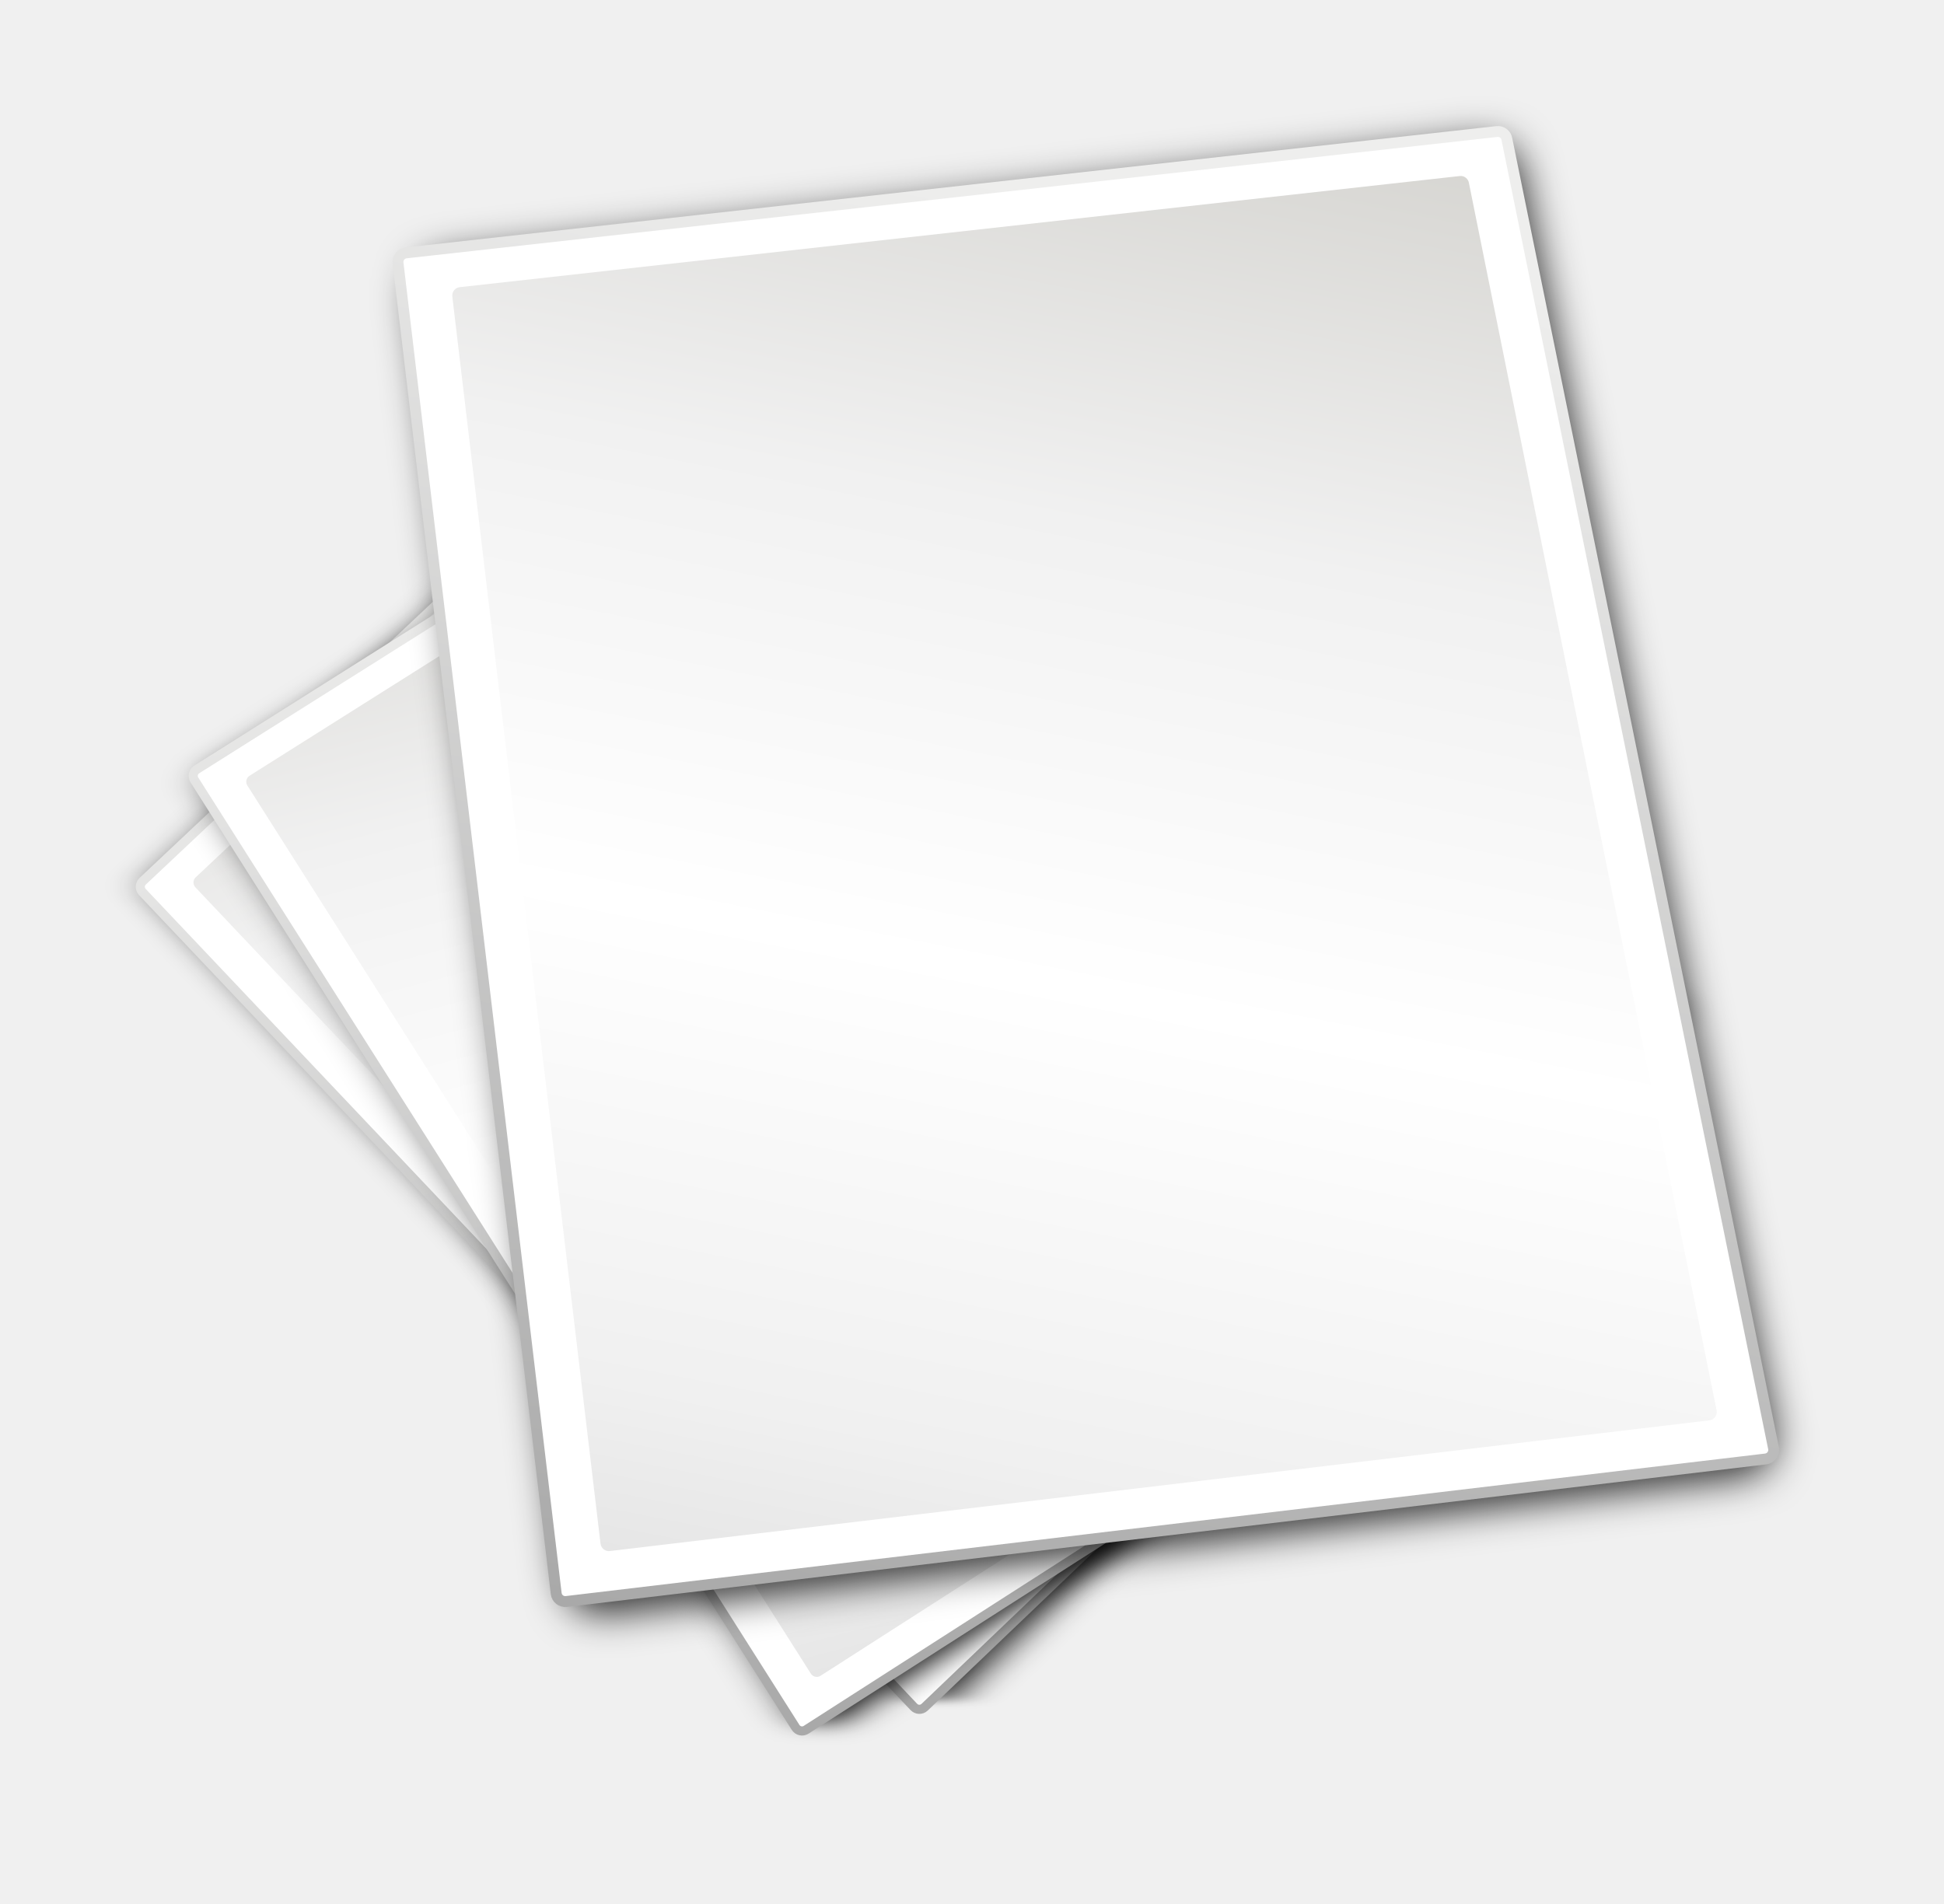
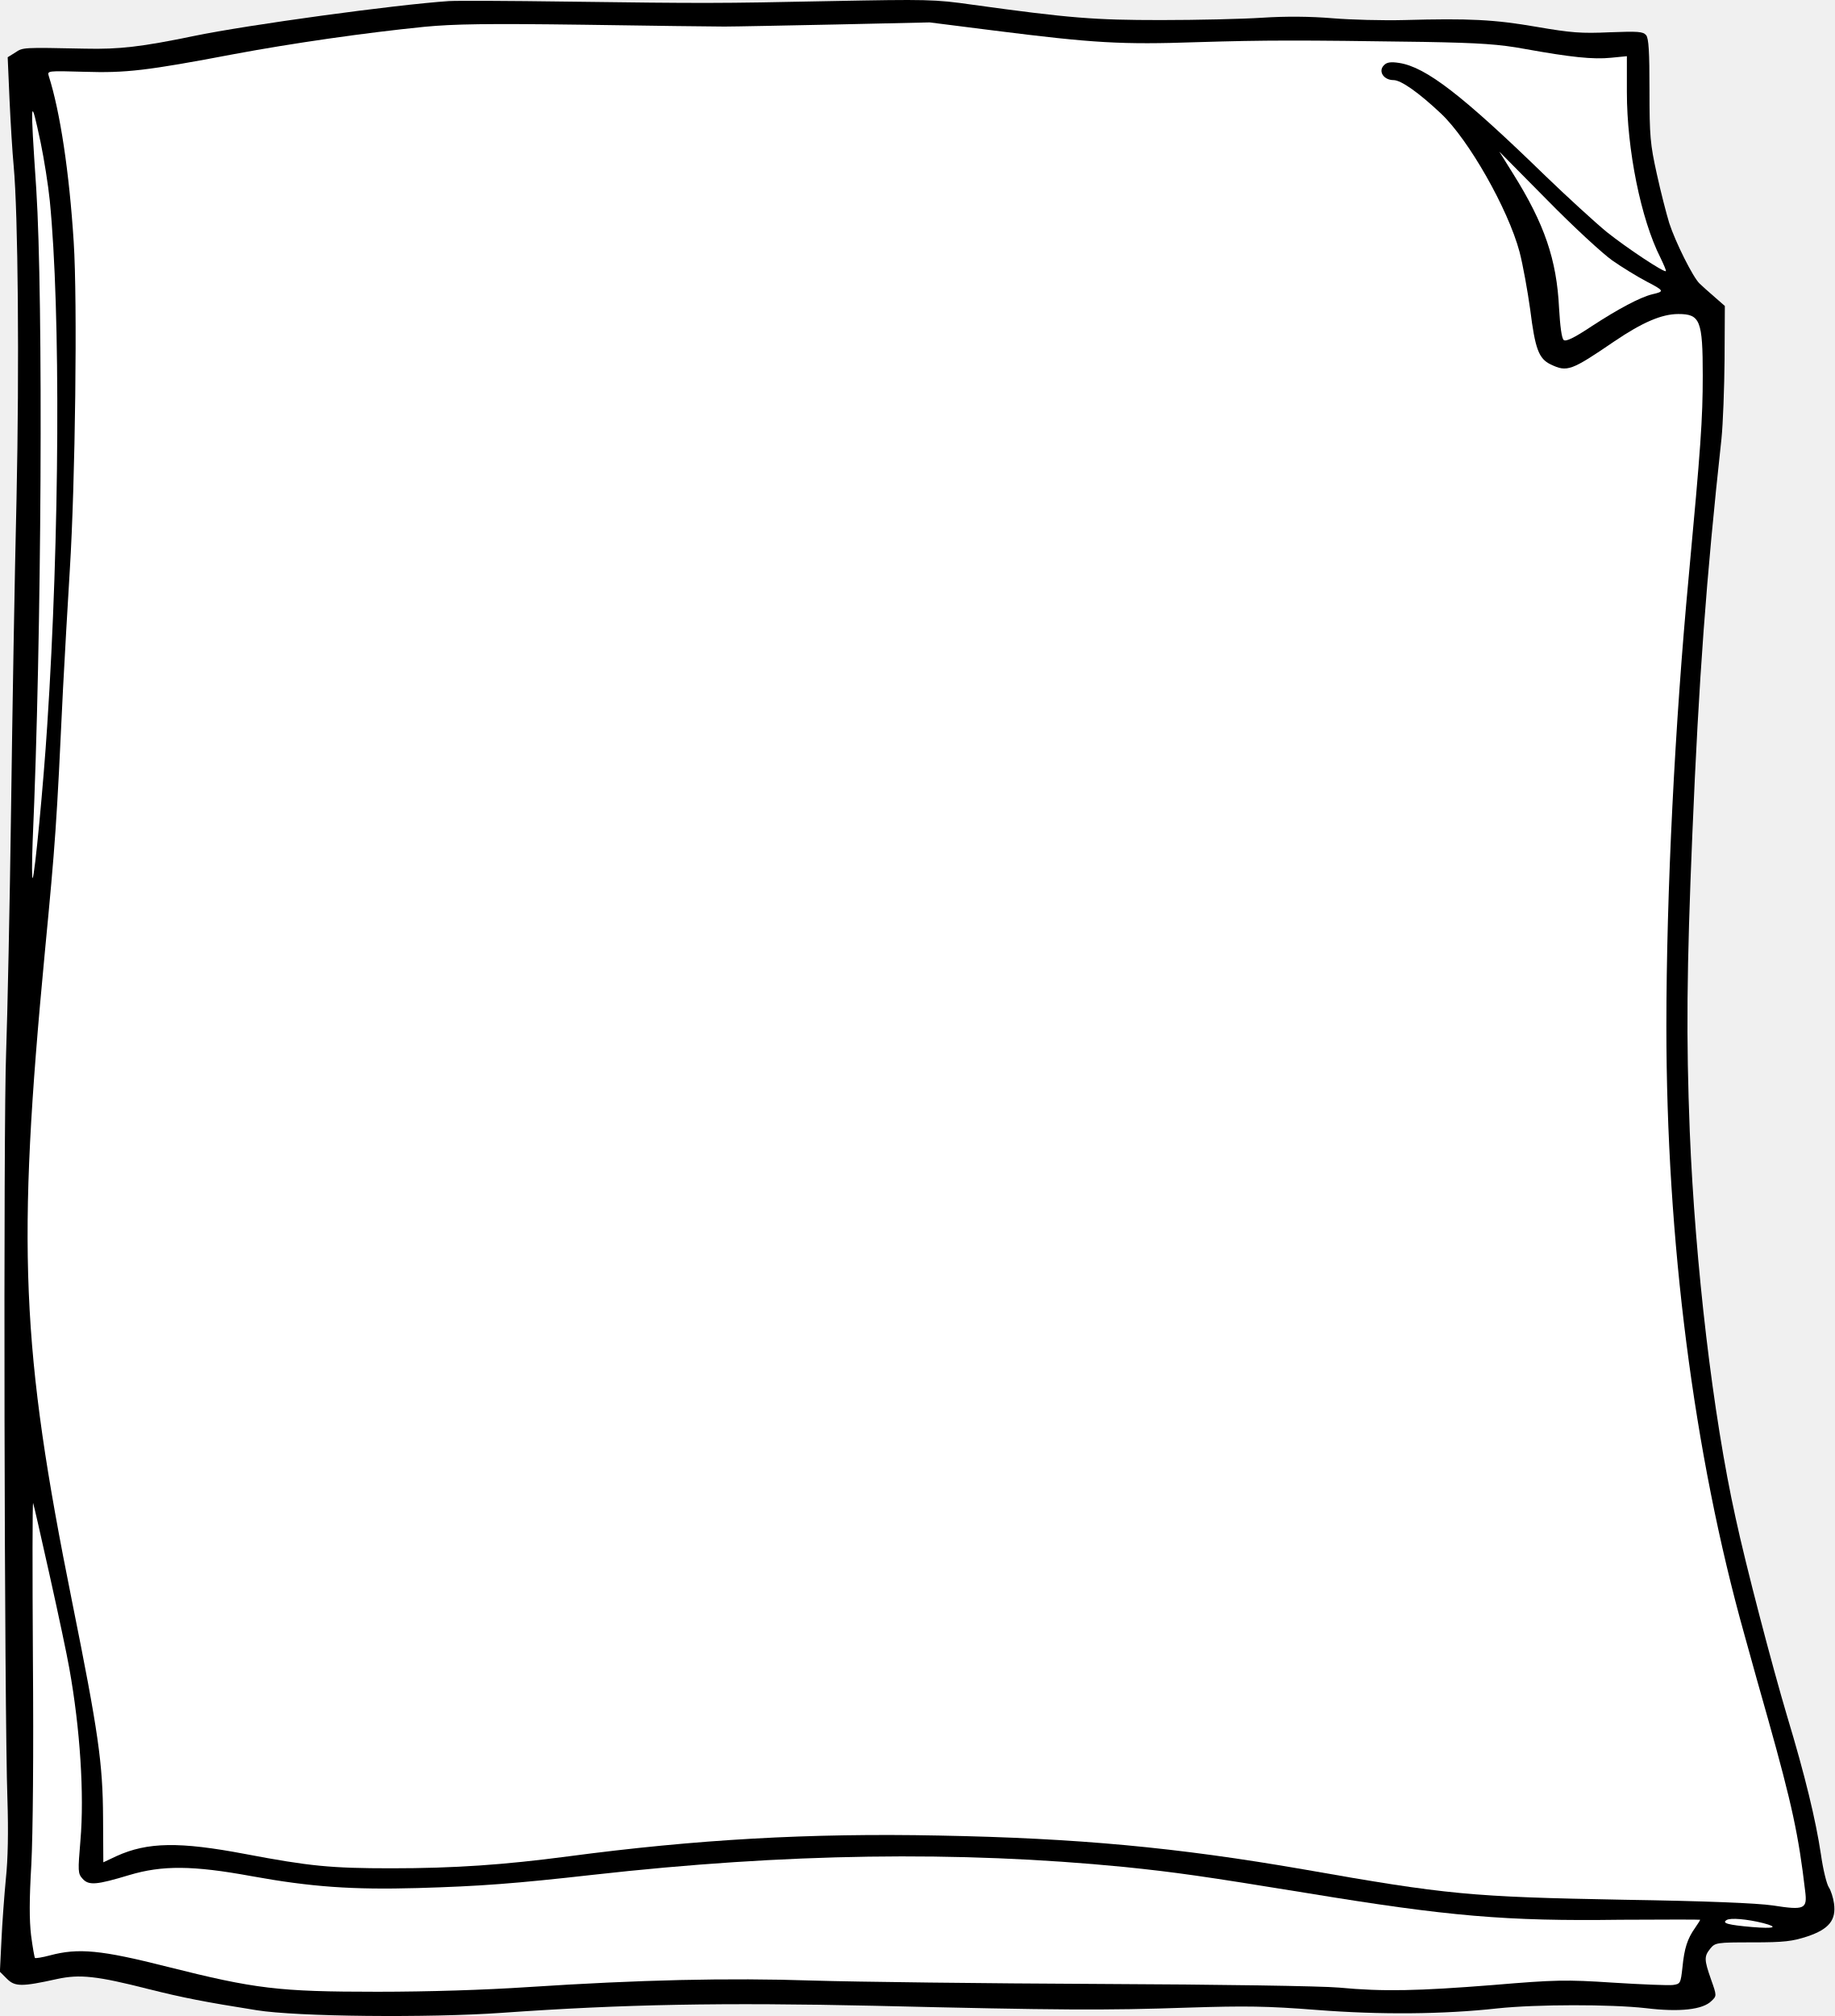
- <svg xmlns="http://www.w3.org/2000/svg" xmlns:xlink="http://www.w3.org/1999/xlink" height="561.118" width="572.839" id="svg4525" version="1.0">
-   <defs id="defs4527">
-     <linearGradient xlink:href="#linearGradient4454" id="linearGradient4519" gradientUnits="userSpaceOnUse" gradientTransform="matrix(0.993235,-0.1161216,0.1161216,0.993235,-28.7192,-14.00654)" x1="349.602" y1="326.194" x2="307.887" y2="456.341" />
-     <linearGradient xlink:href="#linearGradient4240" id="linearGradient4517" gradientUnits="userSpaceOnUse" gradientTransform="matrix(0.9970679,7.6523148e-2,-7.6523148e-2,0.9970679,44.41149,-82.17619)" x1="336.346" y1="336.504" x2="321.649" y2="448.712" />
-     <linearGradient xlink:href="#linearGradient4454" id="linearGradient4507" gradientUnits="userSpaceOnUse" gradientTransform="matrix(0.993235,-0.1161216,0.1161216,0.993235,-28.7192,-14.00654)" x1="349.602" y1="326.194" x2="307.887" y2="456.341" />
-     <linearGradient xlink:href="#linearGradient4240" id="linearGradient4505" gradientUnits="userSpaceOnUse" gradientTransform="matrix(0.9970679,7.6523148e-2,-7.6523148e-2,0.9970679,44.41149,-82.17619)" x1="336.346" y1="336.504" x2="321.649" y2="448.712" />
-     <linearGradient id="linearGradient4454">
-       <stop style="stop-color:#d5d4d0;stop-opacity:1;" offset="0" id="stop4456" />
-       <stop id="stop4464" offset="0.245" style="stop-color:#f1f1f1;stop-opacity:1;" />
-       <stop id="stop4462" offset="0.491" style="stop-color:#ffffff;stop-opacity:1;" />
-       <stop style="stop-color:#f0f0f0;stop-opacity:1;" offset="0.745" id="stop4466" />
-       <stop style="stop-color:#d4d4d4;stop-opacity:1;" offset="1" id="stop4458" />
-     </linearGradient>
-     <linearGradient xlink:href="#linearGradient4454" id="linearGradient4523" gradientUnits="userSpaceOnUse" gradientTransform="matrix(0.993235,-0.1161216,0.1161216,0.993235,-28.7192,-14.00654)" x1="349.602" y1="326.194" x2="307.887" y2="456.341" />
-     <linearGradient id="linearGradient4240">
-       <stop style="stop-color:#eeeeed;stop-opacity:1;" offset="0" id="stop4242" />
-       <stop style="stop-color:#a6a6a6;stop-opacity:1;" offset="1" id="stop4244" />
-     </linearGradient>
-     <linearGradient xlink:href="#linearGradient4240" id="linearGradient4521" gradientUnits="userSpaceOnUse" gradientTransform="matrix(0.9970679,7.6523148e-2,-7.6523148e-2,0.9970679,44.41149,-82.17619)" x1="336.346" y1="336.504" x2="321.649" y2="448.712" />
-     <filter id="filter4488">
-       <feGaussianBlur stdDeviation="1.587" id="feGaussianBlur4490" />
-     </filter>
-     <linearGradient xlink:href="#linearGradient4240" id="linearGradient4578" gradientUnits="userSpaceOnUse" gradientTransform="matrix(0.9970679,7.6523148e-2,-7.6523148e-2,0.9970679,44.41149,-82.17619)" x1="336.346" y1="336.504" x2="321.649" y2="448.712" />
-     <linearGradient xlink:href="#linearGradient4454" id="linearGradient4580" gradientUnits="userSpaceOnUse" gradientTransform="matrix(0.993235,-0.1161216,0.1161216,0.993235,-28.7192,-14.00654)" x1="349.602" y1="326.194" x2="307.887" y2="456.341" />
-     <linearGradient xlink:href="#linearGradient4240" id="linearGradient4582" gradientUnits="userSpaceOnUse" gradientTransform="matrix(0.9970679,7.6523148e-2,-7.6523148e-2,0.9970679,44.41149,-82.17619)" x1="336.346" y1="336.504" x2="321.649" y2="448.712" />
-     <linearGradient xlink:href="#linearGradient4454" id="linearGradient4584" gradientUnits="userSpaceOnUse" gradientTransform="matrix(0.993235,-0.1161216,0.1161216,0.993235,-28.7192,-14.00654)" x1="349.602" y1="326.194" x2="307.887" y2="456.341" />
-     <linearGradient xlink:href="#linearGradient4240" id="linearGradient4586" gradientUnits="userSpaceOnUse" gradientTransform="matrix(0.9970679,7.6523148e-2,-7.6523148e-2,0.9970679,44.41149,-82.17619)" x1="336.346" y1="336.504" x2="321.649" y2="448.712" />
-     <linearGradient xlink:href="#linearGradient4454" id="linearGradient4588" gradientUnits="userSpaceOnUse" gradientTransform="matrix(0.993235,-0.1161216,0.1161216,0.993235,-28.7192,-14.00654)" x1="349.602" y1="326.194" x2="307.887" y2="456.341" />
-   </defs>
-   <g id="layer1" transform="translate(-22.36457,-33.29776)">
-     <g id="g4564" transform="matrix(0.8453817,0,0,0.8453817,43.45797,42.2913)">
-       <g transform="matrix(3.169582,-2.3808,2.375297,3.190526,-1633.639,127.884)" id="g4509">
-         <path style="fill:none;fill-opacity:1;fill-rule:nonzero;stroke:#000000;stroke-width:2.952;stroke-linecap:butt;stroke-miterlimit:0;stroke-dasharray:none;stroke-dashoffset:0;stroke-opacity:1;filter:url(#filter4488)" d="M 311.863,285.431 L 390.483,276.64 C 390.844,276.597 391.169,276.854 391.212,277.217 L 410.434,372.056 C 410.477,372.419 410.221,372.746 409.859,372.789 L 323.418,383.113 C 323.056,383.156 322.731,382.899 322.688,382.536 L 311.289,286.164 C 311.246,285.801 311.502,285.474 311.863,285.431 z" id="path4511" transform="matrix(0.9734217,0,0,0.9836987,9.441139,5.677262)" />
-         <path style="fill:#ffffff;fill-opacity:1;fill-rule:nonzero;stroke:url(#linearGradient4578);stroke-width:0.8;stroke-linecap:butt;stroke-miterlimit:0;stroke-dasharray:none;stroke-dashoffset:0;stroke-opacity:1" d="M 310.158,284.32 L 390.252,275.407 C 390.62,275.364 390.952,275.625 390.996,275.993 L 410.578,372.148 C 410.621,372.516 410.36,372.848 409.992,372.892 L 321.929,383.358 C 321.561,383.402 321.23,383.141 321.186,382.773 L 309.572,285.064 C 309.529,284.696 309.79,284.364 310.158,284.32 z" id="path4513" />
-         <path style="fill:url(#linearGradient4580);fill-opacity:1;fill-rule:nonzero;stroke:none;stroke-width:0.742;stroke-linecap:butt;stroke-miterlimit:0;stroke-dasharray:none;stroke-dashoffset:0;stroke-opacity:1" d="M 314.094,286.838 L 387.528,278.675 C 387.866,278.635 388.17,278.88 388.211,279.225 L 406.396,369.36 C 406.437,369.704 406.198,370.014 405.861,370.054 L 325.122,379.654 C 324.785,379.694 324.48,379.449 324.439,379.104 L 313.559,287.533 C 313.518,287.188 313.757,286.878 314.094,286.838 z" id="path4515" />
-       </g>
-       <g transform="matrix(3.566651,-1.73016,1.720751,3.586156,-1551.84,-225.3873)" id="g4497">
-         <path style="fill:none;fill-opacity:1;fill-rule:nonzero;stroke:#000000;stroke-width:2.952;stroke-linecap:butt;stroke-miterlimit:0;stroke-dasharray:none;stroke-dashoffset:0;stroke-opacity:1;filter:url(#filter4488)" d="M 311.863,285.431 L 390.483,276.64 C 390.844,276.597 391.169,276.854 391.212,277.217 L 410.434,372.056 C 410.477,372.419 410.221,372.746 409.859,372.789 L 323.418,383.113 C 323.056,383.156 322.731,382.899 322.688,382.536 L 311.289,286.164 C 311.246,285.801 311.502,285.474 311.863,285.431 z" id="path4499" transform="matrix(0.9734217,0,0,0.9836987,9.441139,5.677262)" />
-         <path style="fill:#ffffff;fill-opacity:1;fill-rule:nonzero;stroke:url(#linearGradient4582);stroke-width:0.8;stroke-linecap:butt;stroke-miterlimit:0;stroke-dasharray:none;stroke-dashoffset:0;stroke-opacity:1" d="M 310.158,284.32 L 390.252,275.407 C 390.62,275.364 390.952,275.625 390.996,275.993 L 410.578,372.148 C 410.621,372.516 410.36,372.848 409.992,372.892 L 321.929,383.358 C 321.561,383.402 321.23,383.141 321.186,382.773 L 309.572,285.064 C 309.529,284.696 309.79,284.364 310.158,284.32 z" id="path4501" />
-         <path style="fill:url(#linearGradient4584);fill-opacity:1;fill-rule:nonzero;stroke:none;stroke-width:0.742;stroke-linecap:butt;stroke-miterlimit:0;stroke-dasharray:none;stroke-dashoffset:0;stroke-opacity:1" d="M 314.094,286.838 L 387.528,278.675 C 387.866,278.635 388.17,278.88 388.211,279.225 L 406.396,369.36 C 406.437,369.704 406.198,370.014 405.861,370.054 L 325.122,379.654 C 324.785,379.694 324.48,379.449 324.439,379.104 L 313.559,287.533 C 313.518,287.188 313.757,286.878 314.094,286.838 z" id="path4503" />
-       </g>
-       <g transform="matrix(4.747216,0,0,4.747216,-1355.819,-1272.199)" id="g4492">
-         <path style="fill:none;fill-opacity:1;fill-rule:nonzero;stroke:#000000;stroke-width:2.952;stroke-linecap:butt;stroke-miterlimit:0;stroke-dasharray:none;stroke-dashoffset:0;stroke-opacity:1;filter:url(#filter4488)" d="M 311.863,285.431 L 390.483,276.64 C 390.844,276.597 391.169,276.854 391.212,277.217 L 410.434,372.056 C 410.477,372.419 410.221,372.746 409.859,372.789 L 323.418,383.113 C 323.056,383.156 322.731,382.899 322.688,382.536 L 311.289,286.164 C 311.246,285.801 311.502,285.474 311.863,285.431 z" id="path4468" transform="matrix(0.9734217,0,0,0.9836987,9.441139,5.677262)" />
-         <path style="fill:#ffffff;fill-opacity:1;fill-rule:nonzero;stroke:url(#linearGradient4586);stroke-width:0.8;stroke-linecap:butt;stroke-miterlimit:0;stroke-dasharray:none;stroke-dashoffset:0;stroke-opacity:1" d="M 310.158,284.32 L 390.252,275.407 C 390.62,275.364 390.952,275.625 390.996,275.993 L 410.578,372.148 C 410.621,372.516 410.36,372.848 409.992,372.892 L 321.929,383.358 C 321.561,383.402 321.23,383.141 321.186,382.773 L 309.572,285.064 C 309.529,284.696 309.79,284.364 310.158,284.32 z" id="rect4237" />
-         <path style="fill:url(#linearGradient4588);fill-opacity:1;fill-rule:nonzero;stroke:none;stroke-width:0.742;stroke-linecap:butt;stroke-miterlimit:0;stroke-dasharray:none;stroke-dashoffset:0;stroke-opacity:1" d="M 314.094,286.838 L 387.528,278.675 C 387.866,278.635 388.17,278.88 388.211,279.225 L 406.396,369.36 C 406.437,369.704 406.198,370.014 405.861,370.054 L 325.122,379.654 C 324.785,379.694 324.48,379.449 324.439,379.104 L 313.559,287.533 C 313.518,287.188 313.757,286.878 314.094,286.838 z" id="path4248" />
-       </g>
-     </g>
+ <svg xmlns="http://www.w3.org/2000/svg" width="705.94pt" height="775.65pt" version="1.0" viewBox="0 0 705.94 775.65">
+   <g transform="translate(-171.74 906.82) scale(.1 -.1)">
+     <path d="m3445 9064c-208-14-771-91-980-134-203-42-288-52-420-49-243 5-239 5-269-15l-29-18 7-162c4-88 11-204 16-256 17-184 22-769 11-1280-7-283-16-821-21-1195s-14-795-19-935c-11-270-7-2538 5-2875 4-123 2-230-6-305-6-63-14-170-17-237l-6-121 27-27c31-31 57-31 193-1 87 19 153 12 353-39 132-33 213-49 415-81 154-25 662-30 945-10 466 33 846 40 1434 27 712-17 885-18 1206-7 221 7 303 6 495-9 243-19 487-17 695 6 151 16 436 16 570 1 131-16 221-6 254 28 20 19 20 20-2 82-27 77-27 89-3 119 19 23 24 24 163 24 122 0 153 4 211 23 83 28 111 63 102 127-3 22-12 50-20 62s-22 68-30 125c-20 134-62 307-130 532-58 195-159 580-199 766-87 393-155 972-176 1485-14 360-12 621 10 1145 25 597 53 979 112 1520 6 58 11 196 12 308l1 203-40 35c-22 19-48 42-57 51-25 23-93 159-117 233-11 36-33 121-48 190-25 113-28 144-28 321 0 149-3 200-13 212-12 14-31 15-140 11-110-5-148-2-282 21-162 28-258 33-510 26-80-2-203 1-275 7-85 7-178 8-270 2-77-5-252-9-390-9-256 0-349 7-725 59-147 21-176 21-545 14-441-9-481-9-1020-2-214 3-417 4-450 2z" />
+     <path d="m4505 8966c39 0 232 4 430 8l360 8 245-31c388-49 493-55 785-45 264 8 387 8 870 1 222-4 291-9 390-27 177-32 263-41 332-34l61 6v-138c0-222 54-489 129-637 13-27 23-50 21-52-7-6-149 88-228 151-46 38-152 135-235 215-320 311-460 419-563 435-32 5-48 3-59-9-23-23-1-57 37-57 29 0 97-48 183-129 106-100 258-367 302-532 13-50 31-150 41-222 19-152 33-189 79-211 63-30 78-25 245 89 108 73 182 105 246 105 84 0 94-24 94-237 0-168-8-278-54-773-53-564-86-1216-86-1731 0-821 105-1644 300-2339 28-102 69-248 91-325 93-331 118-449 143-662 9-70-2-75-124-56-63 9-254 17-575 22-588 11-677 19-1232 117-485 84-867 120-1403 130-498 10-934-15-1425-80-250-33-440-46-682-46-232 0-314 8-562 55-253 48-376 46-495-8l-51-24-1 171c-1 211-18 329-119 831-197 978-213 1365-105 2500 41 426 45 485 70 1015 6 118 18 323 26 455 21 335 30 1034 15 1263-17 267-52 500-96 638-6 20-4 20 137 16 160-5 239 4 576 68 225 42 503 82 732 105 115 11 241 13 615 8 259-4 502-7 540-7z" fill="#fff" />
+     <path d="m1874 8519c13-63 29-163 35-223 42-425 38-1292-10-2021-14-219-48-578-56-585-3-3-3 60 0 140 35 786 41 2089 14 2510-24 358-23 366 17 179z" fill="#fff" />
+     <path d="m7922 8066c37-26 96-62 132-81 69-36 69-38 22-49-46-11-131-56-235-124-66-44-98-59-106-52-8 6-14 54-18 123-9 186-56 324-177 517l-53 85 184-186c101-103 214-207 251-233z" fill="#fff" />
+     <path d="m1909 3005c33-148 67-308 75-355 42-233 58-487 43-662-10-120-10-128 8-148 24-27 54-24 180 14 127 38 245 37 469-4 231-42 390-53 641-46 241 7 373 17 675 51 740 83 1405 93 2045 30 195-20 301-35 700-100 547-90 767-109 1209-103 168 1 306 1 306 0 0-2-9-16-20-32-29-41-41-78-48-150-7-63-8-65-37-69-16-2-120 2-230 9-183 12-222 11-461-9-290-23-424-26-594-10-66 6-457 12-920 14-443 2-939 8-1103 13-329 11-668 3-1097-25-165-11-384-18-580-18-381 0-470 11-808 96-256 65-343 73-452 44-30-8-56-12-58-10s-9 41-15 87c-7 59-7 138 1 273 6 115 9 428 6 795-2 333-2 601 1 595 2-5 31-131 64-280z" fill="#fff" />
+     <path d="m8503 1669c61-16 42-22-43-15-93 8-118 15-98 27 14 9 77 4 141-12z" fill="#fff" />
  </g>
</svg>
